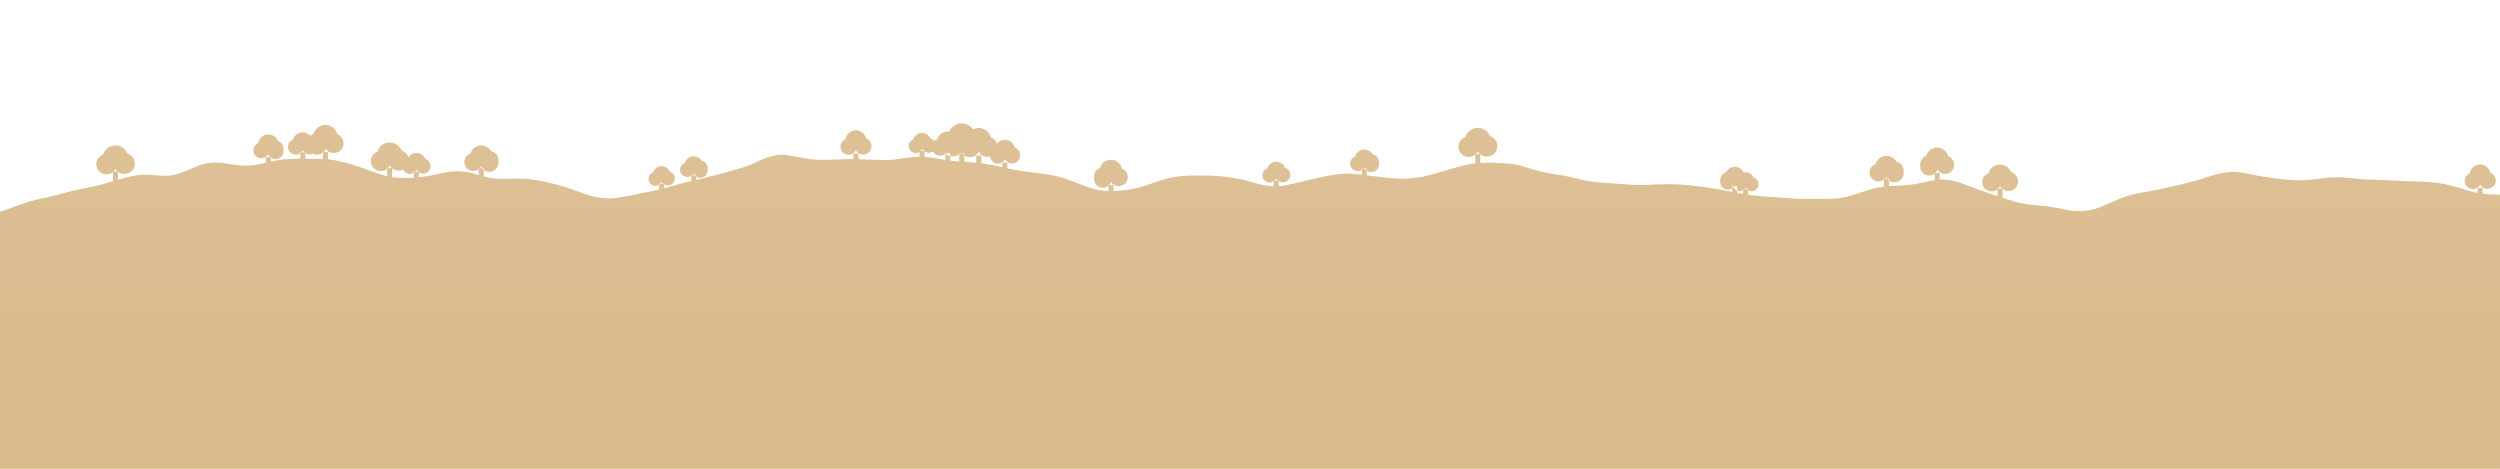
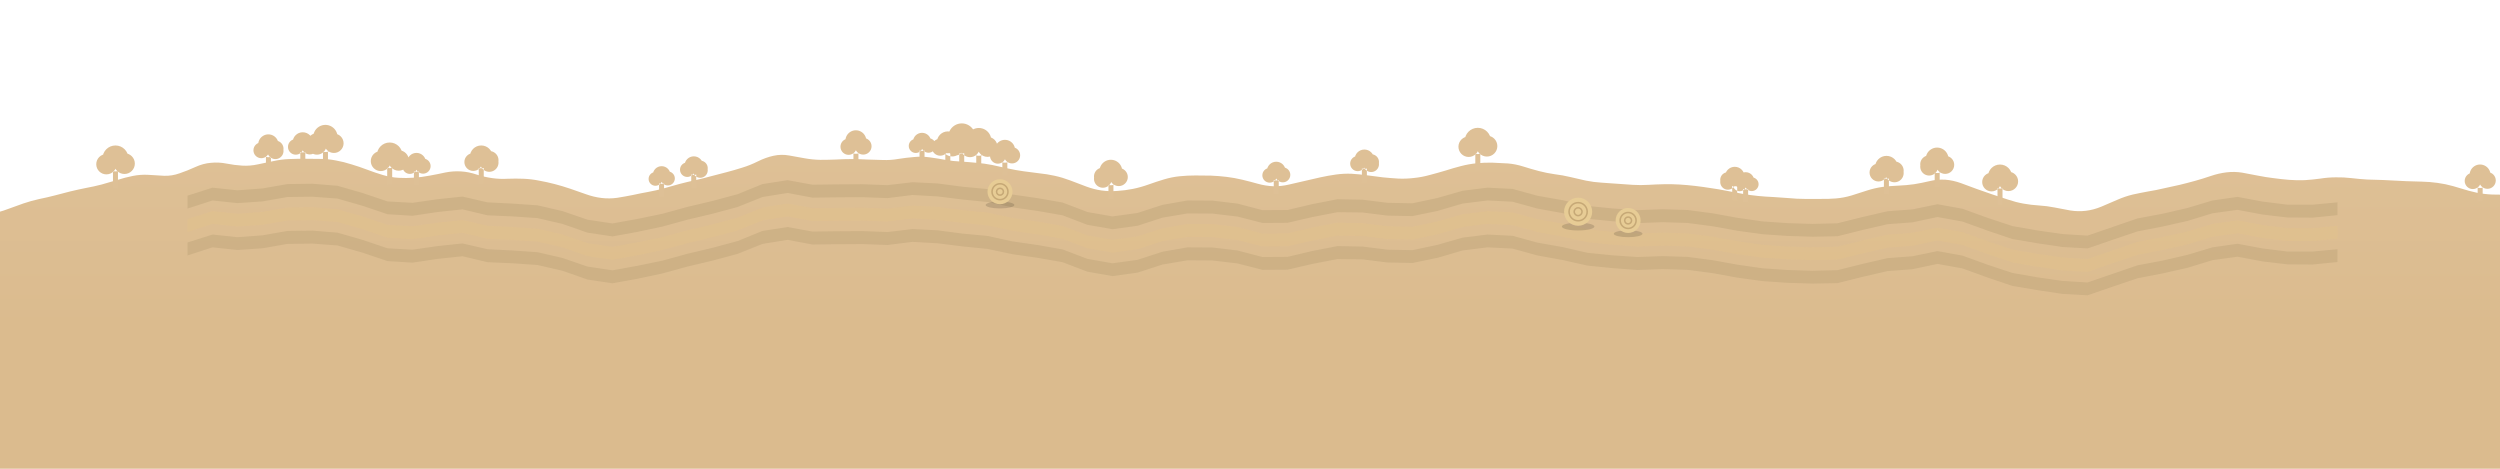
<svg xmlns="http://www.w3.org/2000/svg" viewBox="0 0 1600 300" preserveAspectRatio="xMidYMax slice">
  <defs>
    <linearGradient id="g625" x1="0" y1="0" x2="0" y2="1">
      <stop offset="0" stop-color="#dec096" />
      <stop offset=".55" stop-color="#dbbb8e" />
    </linearGradient>
  </defs>
  <path d="M-10 300 L-10 137.9 Q0 135.8 5 133.8 Q10 131.9 15 130.2 Q20 128.5 25 127.4 Q30 126.4 35 125.1 Q40 123.8 45 122.5 Q50 121.3 55 120.3 Q60 119.4 65 118.1 Q70 116.7 75 115.2 Q80 113.6 85 112.6 Q90 111.6 95 111.9 Q100 112.2 105 112.5 Q110 112.7 115 110.9 Q120 109.2 125 106.9 Q130 104.6 135 104.2 Q140 103.7 145 104.7 Q150 105.7 155 106 Q160 106.3 165 105.2 Q170 104.2 175 103.1 Q180 102 185 101.8 Q190 101.6 195 101.6 Q200 101.6 205 101.7 Q210 101.7 215 102.7 Q220 103.6 225 105.2 Q230 106.7 235 108.6 Q240 110.5 245 112 Q250 113.5 255 113.8 Q260 114.1 265 113.7 Q270 113.4 275 112.4 Q280 111.5 285 110.4 Q290 109.4 295 109.7 Q300 110 305 111.7 Q310 113.3 315 114 Q320 114.7 325 114.4 Q330 114.2 335 114.4 Q340 114.6 345 115.6 Q350 116.5 355 117.8 Q360 119.1 365 120.8 Q370 122.5 375 124.3 Q380 126.1 385 126.7 Q390 127.3 395 126.6 Q400 125.8 405 124.8 Q410 123.7 415 122.8 Q420 121.9 425 120.5 Q430 119.1 435 117.7 Q440 116.4 445 115.3 Q450 114.2 455 112.8 Q460 111.5 465 110.2 Q470 108.9 475 107.3 Q480 105.8 485 103.3 Q490 100.8 495 99.7 Q500 98.6 505 99.5 Q510 100.4 515 101.3 Q520 102.2 525 102.3 Q530 102.3 535 102.1 Q540 101.8 545 101.8 Q550 101.8 555 102.1 Q560 102.3 565 102.4 Q570 102.6 575 101.7 Q580 100.9 585 100.5 Q590 100 595 100.7 Q600 101.4 605 102.3 Q610 103.2 615 103.4 Q620 103.7 625 104.2 Q630 104.6 635 105.6 Q640 106.7 645 107.8 Q650 108.9 655 109.6 Q660 110.3 665 110.9 Q670 111.4 675 112.5 Q680 113.6 685 115.5 Q690 117.5 695 119.3 Q700 121.2 705 121.9 Q710 122.6 715 122.2 Q720 121.9 725 120.9 Q730 119.9 735 118.1 Q740 116.3 745 114.8 Q750 113.3 755 112.8 Q760 112.3 765 112.3 Q770 112.3 775 112.4 Q780 112.6 785 113.2 Q790 113.8 795 115 Q800 116.2 805 117.6 Q810 119 815 119.2 Q820 119.3 825 118.1 Q830 117 835 115.8 Q840 114.6 845 113.5 Q850 112.4 855 111.7 Q860 111 865 111.2 Q870 111.5 875 112.2 Q880 112.9 885 113.5 Q890 114 895 114.3 Q900 114.5 905 113.9 Q910 113.4 915 112 Q920 110.7 925 109.2 Q930 107.6 935 106.3 Q940 105 945 104.5 Q950 104 955 104.1 Q960 104.3 965 104.6 Q970 105 975 106.6 Q980 108.2 985 109.5 Q990 110.8 995 111.5 Q1000 112.1 1005 113.3 Q1010 114.5 1015 115.6 Q1020 116.6 1025 116.9 Q1030 117.2 1035 117.6 Q1040 117.9 1045 118.3 Q1050 118.6 1055 118.3 Q1060 118 1065 117.9 Q1070 117.8 1075 118.1 Q1080 118.4 1085 119 Q1090 119.6 1095 120.4 Q1100 121.1 1105 122.1 Q1110 123 1115 124 Q1120 124.9 1125 125.4 Q1130 125.9 1135 126.1 Q1140 126.4 1145 126.8 Q1150 127.3 1155 127.3 Q1160 127.3 1165 127.3 Q1170 127.4 1175 127 Q1180 126.6 1185 125.1 Q1190 123.6 1195 121.9 Q1200 120.3 1205 119.6 Q1210 119 1215 118.8 Q1220 118.6 1225 117.9 Q1230 117.1 1235 115.9 Q1240 114.7 1245 115 Q1250 115.4 1255 117.2 Q1260 119.1 1265 120.9 Q1270 122.7 1275 124.4 Q1280 126 1285 127.7 Q1290 129.4 1295 130.3 Q1300 131.2 1305 131.5 Q1310 131.8 1315 132.8 Q1320 133.8 1325 134.7 Q1330 135.5 1335 134.9 Q1340 134.3 1345 132.2 Q1350 130.1 1355 127.9 Q1360 125.7 1365 124.5 Q1370 123.4 1375 122.5 Q1380 121.7 1385 120.5 Q1390 119.4 1395 118.3 Q1400 117.1 1405 115.7 Q1410 114.3 1415 112.6 Q1420 110.9 1425 110.3 Q1430 109.7 1435 110.5 Q1440 111.4 1445 112.4 Q1450 113.4 1455 114 Q1460 114.7 1465 115.1 Q1470 115.5 1475 115.3 Q1480 115 1485 114.3 Q1490 113.5 1495 113.5 Q1500 113.4 1505 114 Q1510 114.6 1515 114.9 Q1520 115.1 1525 115.2 Q1530 115.4 1535 115.7 Q1540 116 1545 116.1 Q1550 116.2 1555 116.5 Q1560 116.9 1565 117.9 Q1570 119 1575 120.6 Q1580 122.2 1585 123.3 Q1590 124.3 1595 124.5 Q1600 124.7 1605 124.4 L1610 300 Z" fill="url(#g625)" />
  <path d="M72.3 120.5 L72.3 107.7 L75.5 107.7 L75.5 120.5ZM65.6 101.4 a8.3 8.3 0 1 0 16.6 0 a8.3 8.3 0 1 0 -16.6 0ZM61.6 105.1 a6.5 6.5 0 1 0 13 0 a6.5 6.5 0 1 0 -13 0ZM73 104.7 a6.6 6.6 0 1 0 13.3 0 a6.6 6.6 0 1 0 -13.3 0ZM170.2 108.8 L170.2 98.2 L173.4 98.2 L173.4 108.8ZM165.3 93.3 a6.5 6.5 0 1 0 12.9 0 a6.5 6.5 0 1 0 -12.9 0ZM162.2 96.2 a5 5 0 1 0 10.1 0 a5 5 0 1 0 -10.1 0ZM171.1 95.9 a5.2 5.2 0 1 0 10.3 0 a5.2 5.2 0 1 0 -10.3 0ZM192.2 106.6 L192.2 96 L195.4 96 L195.4 106.6ZM187.3 91.1 a6.4 6.4 0 1 0 12.9 0 a6.4 6.4 0 1 0 -12.9 0ZM184.3 94 a5 5 0 1 0 10 0 a5 5 0 1 0 -10 0ZM193.1 93.7 a5.1 5.1 0 1 0 10.3 0 a5.1 5.1 0 1 0 -10.3 0ZM206.7 106.7 L206.7 94.6 L209.9 94.6 L209.9 106.7ZM200.5 88.6 a7.8 7.8 0 1 0 15.5 0 a7.8 7.8 0 1 0 -15.5 0ZM196.8 92.1 a6.1 6.1 0 1 0 12.1 0 a6.1 6.1 0 1 0 -12.1 0ZM207.5 91.7 a6.2 6.2 0 1 0 12.4 0 a6.2 6.2 0 1 0 -12.4 0ZM247.8 118.3 L247.8 105.6 L251 105.6 L251 118.3ZM241.2 99.4 a8.2 8.2 0 1 0 16.4 0 a8.2 8.2 0 1 0 -16.4 0ZM237.3 103.1 a6.4 6.4 0 1 0 12.8 0 a6.4 6.4 0 1 0 -12.8 0ZM248.6 102.7 a6.5 6.5 0 1 0 13.1 0 a6.5 6.5 0 1 0 -13.1 0ZM264.9 118.6 L264.9 108.5 L268.1 108.5 L268.1 118.6ZM260.5 103.9 a6 6 0 1 0 12.1 0 a6 6 0 1 0 -12.1 0ZM257.6 106.6 a4.7 4.7 0 1 0 9.4 0 a4.7 4.7 0 1 0 -9.4 0ZM265.9 106.3 a4.8 4.8 0 1 0 9.7 0 a4.8 4.8 0 1 0 -9.7 0ZM306.4 117.6 L306.4 106 L309.6 106 L309.6 117.6ZM300.7 100.4 a7.3 7.3 0 1 0 14.6 0 a7.3 7.3 0 1 0 -14.6 0ZM297.2 103.7 a5.7 5.7 0 1 0 11.4 0 a5.7 5.7 0 1 0 -11.4 0ZM307.3 103.3 a5.9 5.9 0 1 0 11.7 0 a5.9 5.9 0 1 0 -11.7 0ZM421.8 125.9 L421.8 116.3 L425 116.3 L425 125.9ZM417.8 112 a5.6 5.6 0 1 0 11.3 0 a5.6 5.6 0 1 0 -11.3 0ZM415.1 114.5 a4.4 4.4 0 1 0 8.8 0 a4.4 4.4 0 1 0 -8.8 0ZM422.9 114.2 a4.5 4.5 0 1 0 9 0 a4.5 4.5 0 1 0 -9 0ZM442.4 120.5 L442.4 110.5 L445.6 110.5 L445.6 120.5ZM438.1 106 a5.9 5.9 0 1 0 11.9 0 a5.9 5.9 0 1 0 -11.9 0ZM435.2 108.6 a4.6 4.6 0 1 0 9.3 0 a4.6 4.6 0 1 0 -9.3 0ZM443.4 108.3 a4.8 4.8 0 1 0 9.5 0 a4.8 4.8 0 1 0 -9.5 0ZM546.2 106.8 L546.2 96 L549.4 96 L549.4 106.8ZM541.1 90.9 a6.7 6.7 0 1 0 13.3 0 a6.7 6.7 0 1 0 -13.3 0ZM537.9 93.9 a5.2 5.2 0 1 0 10.4 0 a5.2 5.2 0 1 0 -10.4 0ZM547.1 93.6 a5.3 5.3 0 1 0 10.7 0 a5.3 5.3 0 1 0 -10.7 0ZM588.5 105 L588.5 95.2 L591.7 95.2 L591.7 105ZM584.3 90.8 a5.8 5.8 0 1 0 11.6 0 a5.8 5.8 0 1 0 -11.6 0ZM581.6 93.4 a4.5 4.5 0 1 0 9 0 a4.5 4.5 0 1 0 -9 0ZM589.6 93.1 a4.6 4.6 0 1 0 9.3 0 a4.6 4.6 0 1 0 -9.3 0ZM605 107.6 L605 96.4 L608.2 96.4 L608.2 107.6ZM599.6 91.1 a7 7 0 1 0 14 0 a7 7 0 1 0 -14 0ZM596.3 94.2 a5.4 5.4 0 1 0 10.9 0 a5.4 5.4 0 1 0 -10.9 0ZM605.9 93.9 a5.6 5.6 0 1 0 11.2 0 a5.6 5.6 0 1 0 -11.2 0ZM613.9 108.5 L613.9 95.3 L617.1 95.3 L617.1 108.5ZM606.9 88.6 a8.7 8.7 0 1 0 17.3 0 a8.7 8.7 0 1 0 -17.3 0ZM602.7 92.5 a6.8 6.8 0 1 0 13.5 0 a6.8 6.8 0 1 0 -13.5 0ZM614.7 92.1 a6.9 6.9 0 1 0 13.9 0 a6.9 6.9 0 1 0 -13.9 0ZM624.8 109.3 L624.8 96.9 L628 96.9 L628 109.3ZM618.5 90.8 a8 8 0 1 0 15.9 0 a8 8 0 1 0 -15.9 0ZM614.6 94.4 a6.2 6.2 0 1 0 12.4 0 a6.2 6.2 0 1 0 -12.4 0ZM625.6 94 a6.4 6.4 0 1 0 12.8 0 a6.4 6.4 0 1 0 -12.8 0ZM641.5 112.4 L641.5 101.8 L644.7 101.8 L644.7 112.4ZM636.7 96.8 a6.5 6.5 0 1 0 12.9 0 a6.5 6.5 0 1 0 -12.9 0ZM633.6 99.7 a5 5 0 1 0 10.1 0 a5 5 0 1 0 -10.1 0ZM642.5 99.4 a5.2 5.2 0 1 0 10.4 0 a5.2 5.2 0 1 0 -10.4 0ZM709.4 127.5 L709.4 116 L712.6 116 L712.6 127.5ZM703.7 110.4 a7.3 7.3 0 1 0 14.5 0 a7.3 7.3 0 1 0 -14.5 0ZM700.2 113.7 a5.7 5.7 0 1 0 11.3 0 a5.7 5.7 0 1 0 -11.3 0ZM710.2 113.3 a5.8 5.8 0 1 0 11.6 0 a5.8 5.8 0 1 0 -11.6 0ZM815.2 124.2 L815.2 114.1 L818.4 114.1 L818.4 124.2ZM810.8 109.5 a6 6 0 1 0 12 0 a6 6 0 1 0 -12 0ZM807.9 112.2 a4.7 4.7 0 1 0 9.4 0 a4.7 4.7 0 1 0 -9.4 0ZM816.2 111.9 a4.8 4.8 0 1 0 9.6 0 a4.8 4.8 0 1 0 -9.6 0ZM871.6 117 L871.6 106.7 L874.8 106.7 L874.8 117ZM867 101.9 a6.2 6.2 0 1 0 12.4 0 a6.2 6.2 0 1 0 -12.4 0ZM864.1 104.7 a4.8 4.8 0 1 0 9.7 0 a4.8 4.8 0 1 0 -9.7 0ZM872.6 104.4 a5 5 0 1 0 9.9 0 a5 5 0 1 0 -9.9 0ZM944.2 109.5 L944.2 96.6 L947.4 96.6 L947.4 109.5ZM937.4 90.2 a8.4 8.4 0 1 0 16.8 0 a8.4 8.4 0 1 0 -16.8 0ZM933.4 93.9 a6.5 6.5 0 1 0 13.1 0 a6.5 6.5 0 1 0 -13.1 0ZM944.9 93.5 a6.7 6.7 0 1 0 13.4 0 a6.7 6.7 0 1 0 -13.4 0ZM1108.6 128.1 L1108.6 117.7 L1111.8 117.7 L1111.8 128.1ZM1104 113 a6.2 6.2 0 1 0 12.5 0 a6.2 6.2 0 1 0 -12.5 0ZM1101 115.8 a4.9 4.9 0 1 0 9.7 0 a4.9 4.9 0 1 0 -9.7 0ZM1109.6 115.5 a5 5 0 1 0 10 0 a5 5 0 1 0 -10 0ZM1115.6 129.4 L1115.6 119.9 L1118.8 119.9 L1118.8 129.4ZM1111.7 115.7 a5.5 5.5 0 1 0 11 0 a5.5 5.5 0 1 0 -11 0ZM1109.1 118.1 a4.3 4.3 0 1 0 8.6 0 a4.3 4.3 0 1 0 -8.6 0ZM1116.7 117.9 a4.4 4.4 0 1 0 8.8 0 a4.4 4.4 0 1 0 -8.8 0ZM1205.7 124.3 L1205.7 112.7 L1208.9 112.7 L1208.9 124.3ZM1200 107.1 a7.3 7.3 0 1 0 14.7 0 a7.3 7.3 0 1 0 -14.7 0ZM1196.5 110.4 a5.7 5.7 0 1 0 11.5 0 a5.7 5.7 0 1 0 -11.5 0ZM1206.6 110 a5.9 5.9 0 1 0 11.7 0 a5.9 5.9 0 1 0 -11.7 0ZM1238.2 119.7 L1238.2 108.2 L1241.4 108.2 L1241.4 119.7ZM1232.5 102.6 a7.3 7.3 0 1 0 14.5 0 a7.3 7.3 0 1 0 -14.5 0ZM1229 105.9 a5.7 5.7 0 1 0 11.3 0 a5.7 5.7 0 1 0 -11.3 0ZM1239.1 105.5 a5.8 5.8 0 1 0 11.6 0 a5.8 5.8 0 1 0 -11.6 0ZM1278.4 131 L1278.4 118.9 L1281.6 118.9 L1281.6 131ZM1272.3 113 a7.7 7.7 0 1 0 15.4 0 a7.7 7.7 0 1 0 -15.4 0ZM1268.6 116.5 a6 6 0 1 0 12 0 a6 6 0 1 0 -12 0ZM1279.2 116.1 a6.2 6.2 0 1 0 12.4 0 a6.2 6.2 0 1 0 -12.4 0ZM1585.7 128.8 L1585.7 117.9 L1588.9 117.9 L1588.9 128.8ZM1580.6 112.8 a6.7 6.7 0 1 0 13.3 0 a6.7 6.7 0 1 0 -13.3 0ZM1577.4 115.8 a5.2 5.2 0 1 0 10.4 0 a5.2 5.2 0 1 0 -10.4 0ZM1586.6 115.5 a5.3 5.3 0 1 0 10.7 0 a5.3 5.3 0 1 0 -10.7 0Z" fill="#dec096" />
+   <path d="M120 125.2L136 120.1L152 121.8L168 120.6L184 117.8L200 117.6L216 118.9L232 123.5L248 128.9L264 129.8L280 127.5L296 125.8L312 129.5L328 130.3L344 131.4L360 135.1L376 140.6L392 143L408 140.1L424 136.8L440 132.4L456 128.6L472 124.3L488 117.8L504 115.3L520 118.2L536 118L552 117.9L568 118.5L584 116.6L600 117.4L616 119.5L632 121L648 124.5L664 126.8L680 129.6L696 135.7L712 138.5L728 136.3L744 131.1L760 128.3L776 128.4L792 130.3L808 134.5L824 134.4L840 130.6L856 127.5L872 127.8L888 129.8L904 130.1L920 126.7L936 122.1L952 120.1L968 120.9L984 125.3L1000 128.1L1016 131.8L1032 133.4L1048 134.5L1064 133.9L1080 134.4L1096 136.5L1112 139.4L1128 141.7L1144 142.8L1160 143.3L1176 142.9L1192 138.9L1208 135.2L1224 134L1240 130.7L1256 133.6L1272 139.4L1288 144.7L1304 147.5L1320 149.8L1336 150.8L1352 145.3L1368 139.8L1384 136.8L1400 133.1L1416 128.3L1432 126L1448 129L1464 131L1480 131L1496 129.5L1496 137.7L1480 139.3L1464 139.2L1448 137.3L1432 134.3L1416 136.5L1400 141.4L1384 145L1368 148.1L1352 153.5L1336 159L1320 158.1L1304 155.7L1288 153L1272 147.6L1256 141.8L1240 138.9L1224 142.3L1208 143.5L1192 147.2L1176 151.2L1160 151.5L1144 151L1128 149.9L1112 147.7L1096 144.8L1080 142.7L1064 142.2L1048 142.8L1032 141.6L1016 140L1000 136.4L984 133.5L968 129.1L952 128.3L936 130.3L920 135L904 138.3L888 138L872 136L856 135.8L840 138.9L824 142.6L808 142.7L792 138.6L776 136.7L760 136.6L744 139.3L728 144.5L712 146.7L696 143.9L680 137.8L664 135L648 132.7L632 129.3L616 127.7L600 125.7L584 124.8L568 126.8L552 126.2L536 126.3L520 126.5L504 123.5L488 126.1L472 132.5L456 136.8L440 140.6L424 145L408 148.4L392 151.3L376 148.9L360 143.3L344 139.6L328 138.5L312 137.8L296 134L280 135.7L264 138.1L248 137.1L232 131.7L216 127.1L200 125.9L184 126.1L168 128.9L152 130L136 128.3L120 133.5Z" fill="#bfa57a" opacity=".5" />
+   <path d="M120 140.2L136 135.1L152 136.8L168 135.6L184 132.8L200 132.6L216 133.9L232 138.5L248 143.9L264 144.8L280 142.5L296 140.8L312 144.5L328 145.3L344 146.4L360 150.1L376 155.6L392 158L408 155.1L424 151.8L440 147.4L456 143.6L472 139.3L488 132.8L504 130.3L520 133.2L536 133L552 132.9L568 133.5L584 131.6L600 132.4L616 134.5L632 136L648 139.5L664 141.8L680 144.6L696 150.7L712 153.5L728 151.3L744 146.1L760 143.3L776 143.4L792 145.3L808 149.5L824 149.4L840 145.6L856 142.5L872 142.8L888 144.8L904 145.1L920 141.7L936 137.1L952 135.1L968 135.9L984 140.3L1000 143.1L1016 146.8L1032 148.4L1048 149.5L1064 148.9L1080 149.4L1096 151.5L1112 154.4L1128 156.7L1144 157.8L1160 158.3L1176 157.9L1192 153.9L1208 150.2L1224 149L1240 145.7L1256 148.6L1272 154.4L1288 159.7L1304 162.5L1320 164.8L1336 165.8L1352 160.3L1368 154.8L1384 151.8L1400 148.1L1416 143.3L1432 141L1448 144L1464 146L1480 146L1496 144.5L1496 152.7L1480 154.3L1464 154.2L1448 152.3L1432 149.3L1416 151.5L1400 156.4L1384 160L1368 163.1L1352 168.5L1336 174L1320 173.1L1304 170.7L1288 168L1272 162.6L1256 156.8L1240 153.9L1224 157.3L1208 158.5L1192 162.2L1176 166.2L1160 166.5L1144 166L1128 164.9L1112 162.7L1096 159.8L1080 157.7L1064 157.2L1048 157.8L1032 156.6L1016 155L1000 151.4L984 148.5L968 144.1L952 143.3L936 145.3L920 150L904 153.3L888 153L872 151L856 150.8L840 153.9L824 157.6L808 157.7L792 153.6L776 151.7L760 151.6L744 154.3L728 159.5L712 161.7L696 158.9L680 152.8L664 150L648 147.7L632 144.3L616 142.7L600 140.7L584 139.8L568 141.8L552 141.2L536 141.3L520 141.5L504 138.5L488 141.1L472 147.5L456 151.8L440 155.6L424 160L408 163.4L392 166.3L376 163.9L360 158.3L344 154.6L328 153.5L312 152.8L296 149L280 150.7L264 153.1L248 152.1L232 146.7L216 142.1L200 140.9L184 141.1L168 143.9L152 145L136 143.3L120 148.5Z" fill="#e2c18b" opacity=".5" />
+   <path d="M120 155.2L136 150.1L152 151.8L168 150.6L184 147.8L200 147.6L216 148.9L232 153.5L248 158.9L264 159.8L280 157.5L296 155.8L312 159.5L328 160.3L344 161.4L360 165.1L376 170.6L392 173L408 170.1L424 166.8L440 162.4L456 158.6L472 154.3L488 147.8L504 145.3L520 148.2L536 148L552 147.9L568 148.5L584 146.6L600 147.4L616 149.5L632 151L648 154.5L664 156.8L680 159.6L696 165.7L712 168.5L728 166.3L744 161.1L760 158.3L776 158.4L792 160.3L808 164.5L824 164.4L840 160.6L856 157.5L872 157.8L888 159.8L904 160.1L920 156.7L936 152.1L952 150.1L968 150.9L984 155.3L1000 158.1L1016 161.8L1032 163.4L1048 164.5L1064 163.9L1080 164.4L1096 166.5L1112 169.4L1128 171.7L1144 172.8L1160 173.3L1176 172.9L1192 168.9L1208 165.2L1224 164L1240 160.7L1256 163.6L1272 169.4L1288 174.7L1304 177.5L1320 179.8L1336 180.8L1352 175.3L1368 169.8L1384 166.8L1400 163.1L1416 158.3L1432 156L1448 159L1464 161L1480 161L1496 159.5L1496 167.7L1480 169.3L1464 169.2L1448 167.3L1432 164.3L1416 166.5L1400 171.4L1384 175L1368 178.1L1352 183.5L1336 189L1320 188.1L1304 185.7L1288 183L1272 177.6L1256 171.8L1240 168.9L1224 172.3L1208 173.5L1192 177.2L1176 181.2L1160 181.5L1144 181L1128 179.9L1112 177.7L1096 174.8L1080 172.7L1064 172.2L1048 172.8L1032 171.6L1016 170L1000 166.4L984 163.5L968 159.1L952 158.3L936 160.3L920 165L904 168.3L888 168L872 166L856 165.8L840 168.9L824 172.6L808 172.7L792 168.6L776 166.7L760 166.6L744 169.3L728 174.5L712 176.7L696 173.9L680 167.8L664 165L648 162.7L632 159.3L616 157.7L600 155.7L584 154.8L568 156.8L552 156.2L536 156.3L520 156.5L504 153.5L488 156.1L472 162.5L456 166.8L440 170.6L424 175L408 178.4L392 181.3L376 178.9L360 173.3L344 169.6L328 168.5L312 167.8L296 164L280 165.7L264 168.1L248 167.1L232 161.7L216 157.1L200 155.9L184 156.1L168 158.9L152 160L136 158.3L120 163.5Z" fill="#bfa57a" opacity=".5" />
+   <ellipse cx="640" cy="131.2" rx="9.2" ry="2.2" fill="#000" opacity=".14" />
+   <circle cx="640" cy="122.7" r="8" fill="#e7cc95" />
+   <circle cx="640" cy="122.7" r="5.1" fill="none" stroke="#ab8b5c" stroke-width="1" opacity=".55" />
+   <circle cx="640" cy="122.7" r="2.2" fill="none" stroke="#ab8b5c" stroke-width="1" opacity=".55" />
+   <ellipse cx="1010" cy="145" rx="10.4" ry="2.5" fill="#000" opacity=".14" />
+   <circle cx="1010" cy="135.5" r="9" fill="#e7cc95" />
+   <circle cx="1010" cy="135.5" r="5.8" fill="none" stroke="#ab8b5c" stroke-width="1" opacity=".55" />
+   <circle cx="1010" cy="135.5" r="2.5" fill="none" stroke="#ab8b5c" stroke-width="1" opacity=".55" />
+   <ellipse cx="1042" cy="149.6" rx="9.2" ry="2.2" fill="#000" opacity=".14" />
+   <circle cx="1042" cy="141.1" r="8" fill="#e7cc95" />
+   <circle cx="1042" cy="141.1" r="5.1" fill="none" stroke="#ab8b5c" stroke-width="1" opacity=".55" />
+   <circle cx="1042" cy="141.1" r="2.2" fill="none" stroke="#ab8b5c" stroke-width="1" opacity=".55" />
</svg>
